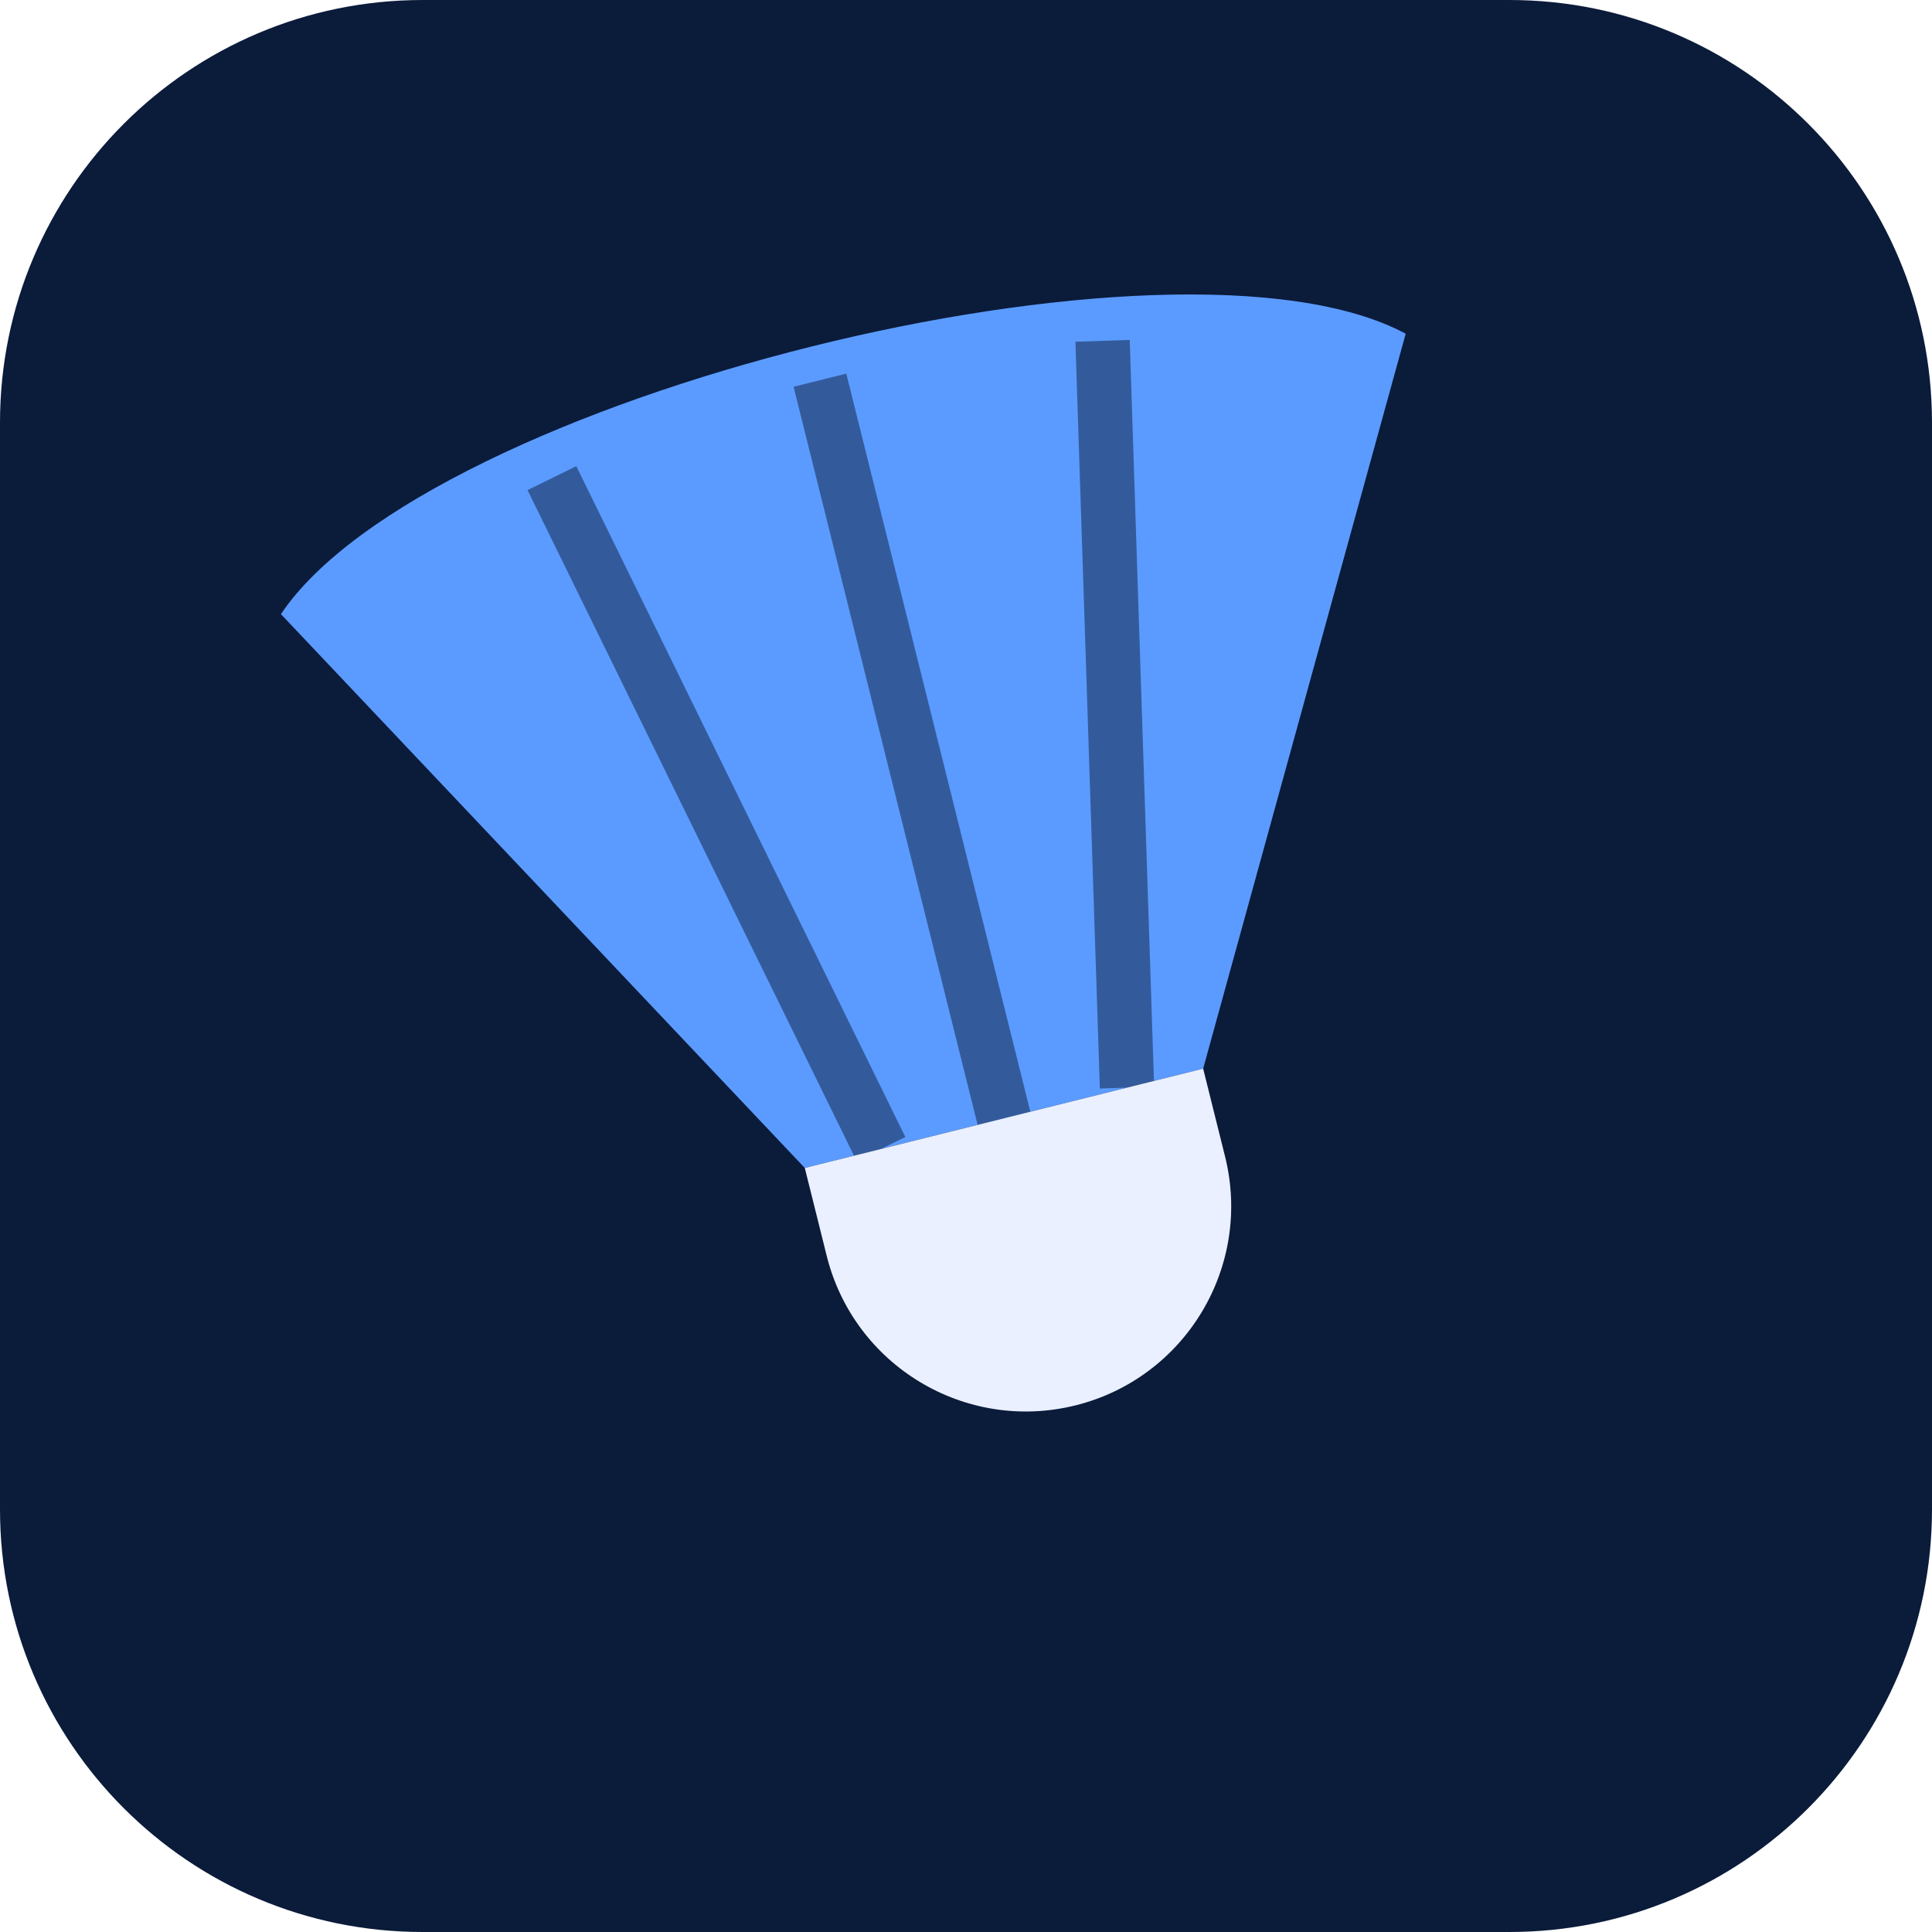
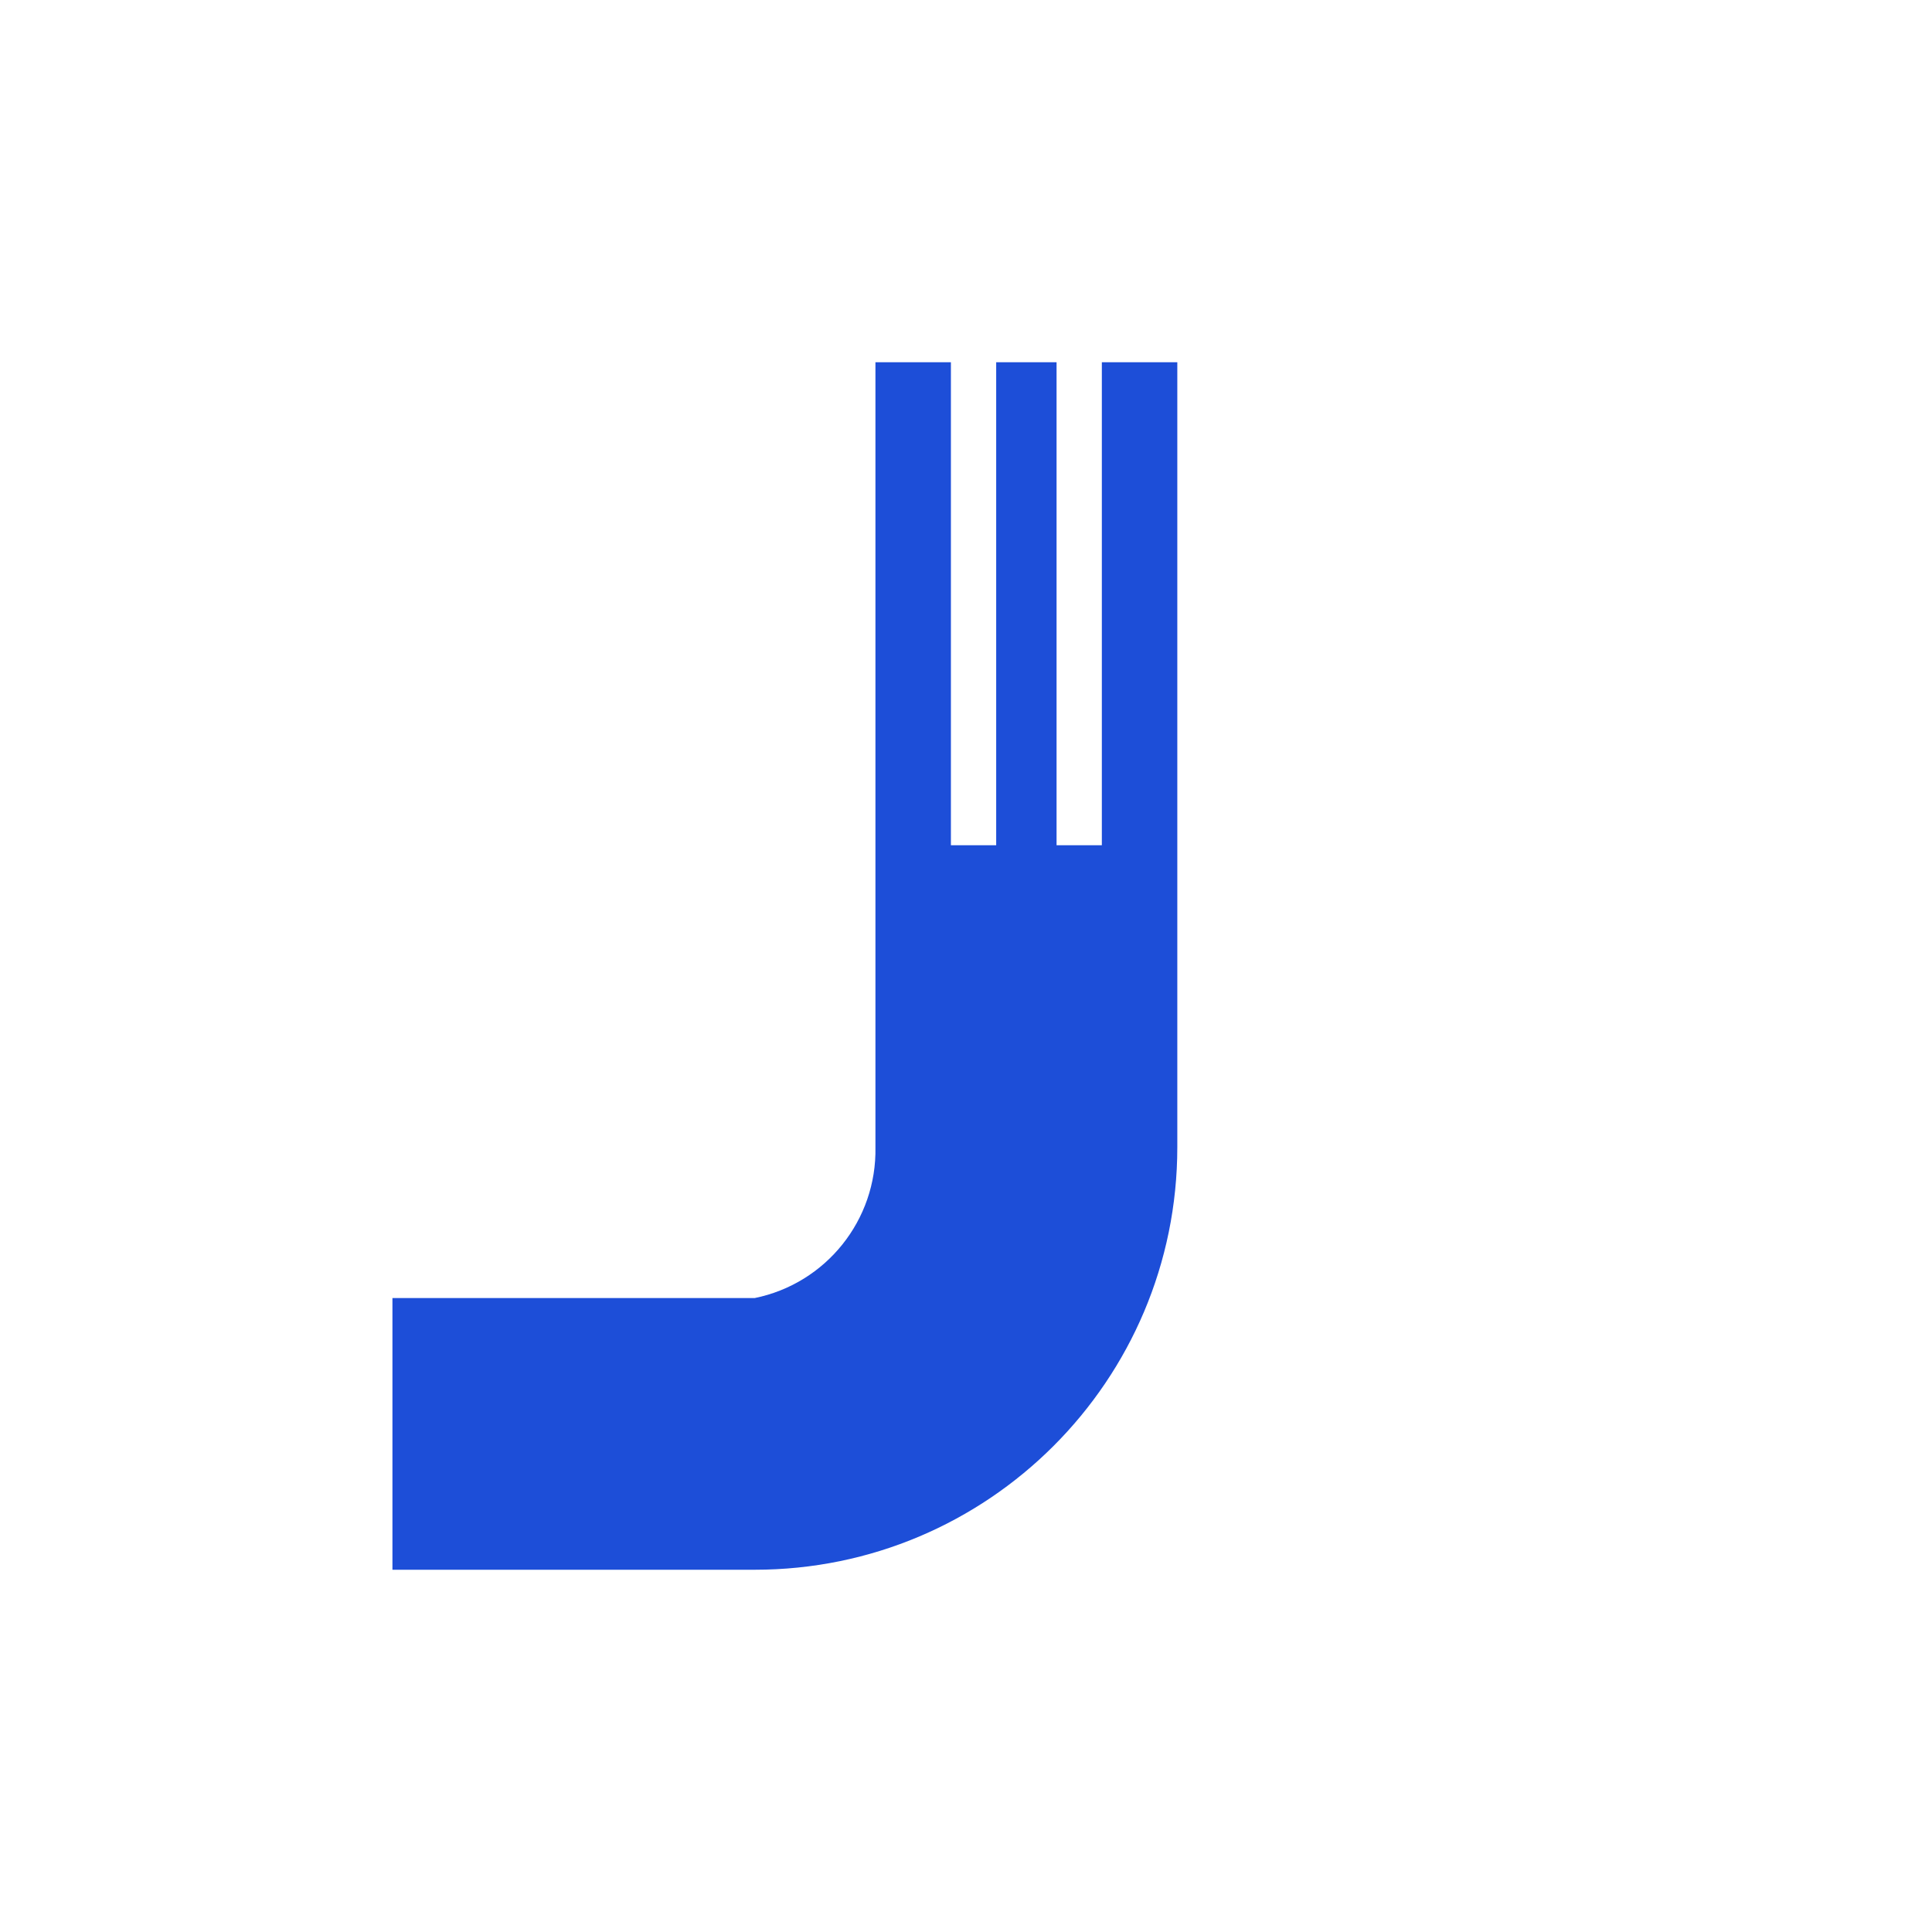
- <svg xmlns="http://www.w3.org/2000/svg" viewBox="0 0 32 32" role="img" aria-label="Shuttlecock">
-   <rect width="32" height="32" rx="7" fill="#0b1b3a" />
-   <g transform="rotate(-14 16 16) translate(0 -1.2)">
-     <path d="M6.4 8.8C9.6 5.9 22.4 5.9 25.6 8.8L19.4 19.8h-6.8Z" fill="#5b9bff" />
-     <path d="M16 7.2v12.6M11.3 7.7 13.9 19.8M20.7 7.7 18.1 19.8" stroke="#0b1b3a" stroke-width="0.9" opacity="0.5" />
-     <path d="M12.6 19.8h6.8v1.5a3.4 3.4 0 0 1-6.8 0Z" fill="#eaf0ff" />
-   </g>
+ <svg xmlns="http://www.w3.org/2000/svg" viewBox="0 0 256 256">
+   <path fill="#1D4ED8" fill-rule="evenodd" d="M116 48H156V152A56 56 0 0 1 100 208H52V172H100A20 20 0 0 0 116 152Z M126 48H132V112H126Z M140 48H146V112H140Z" />
</svg>
